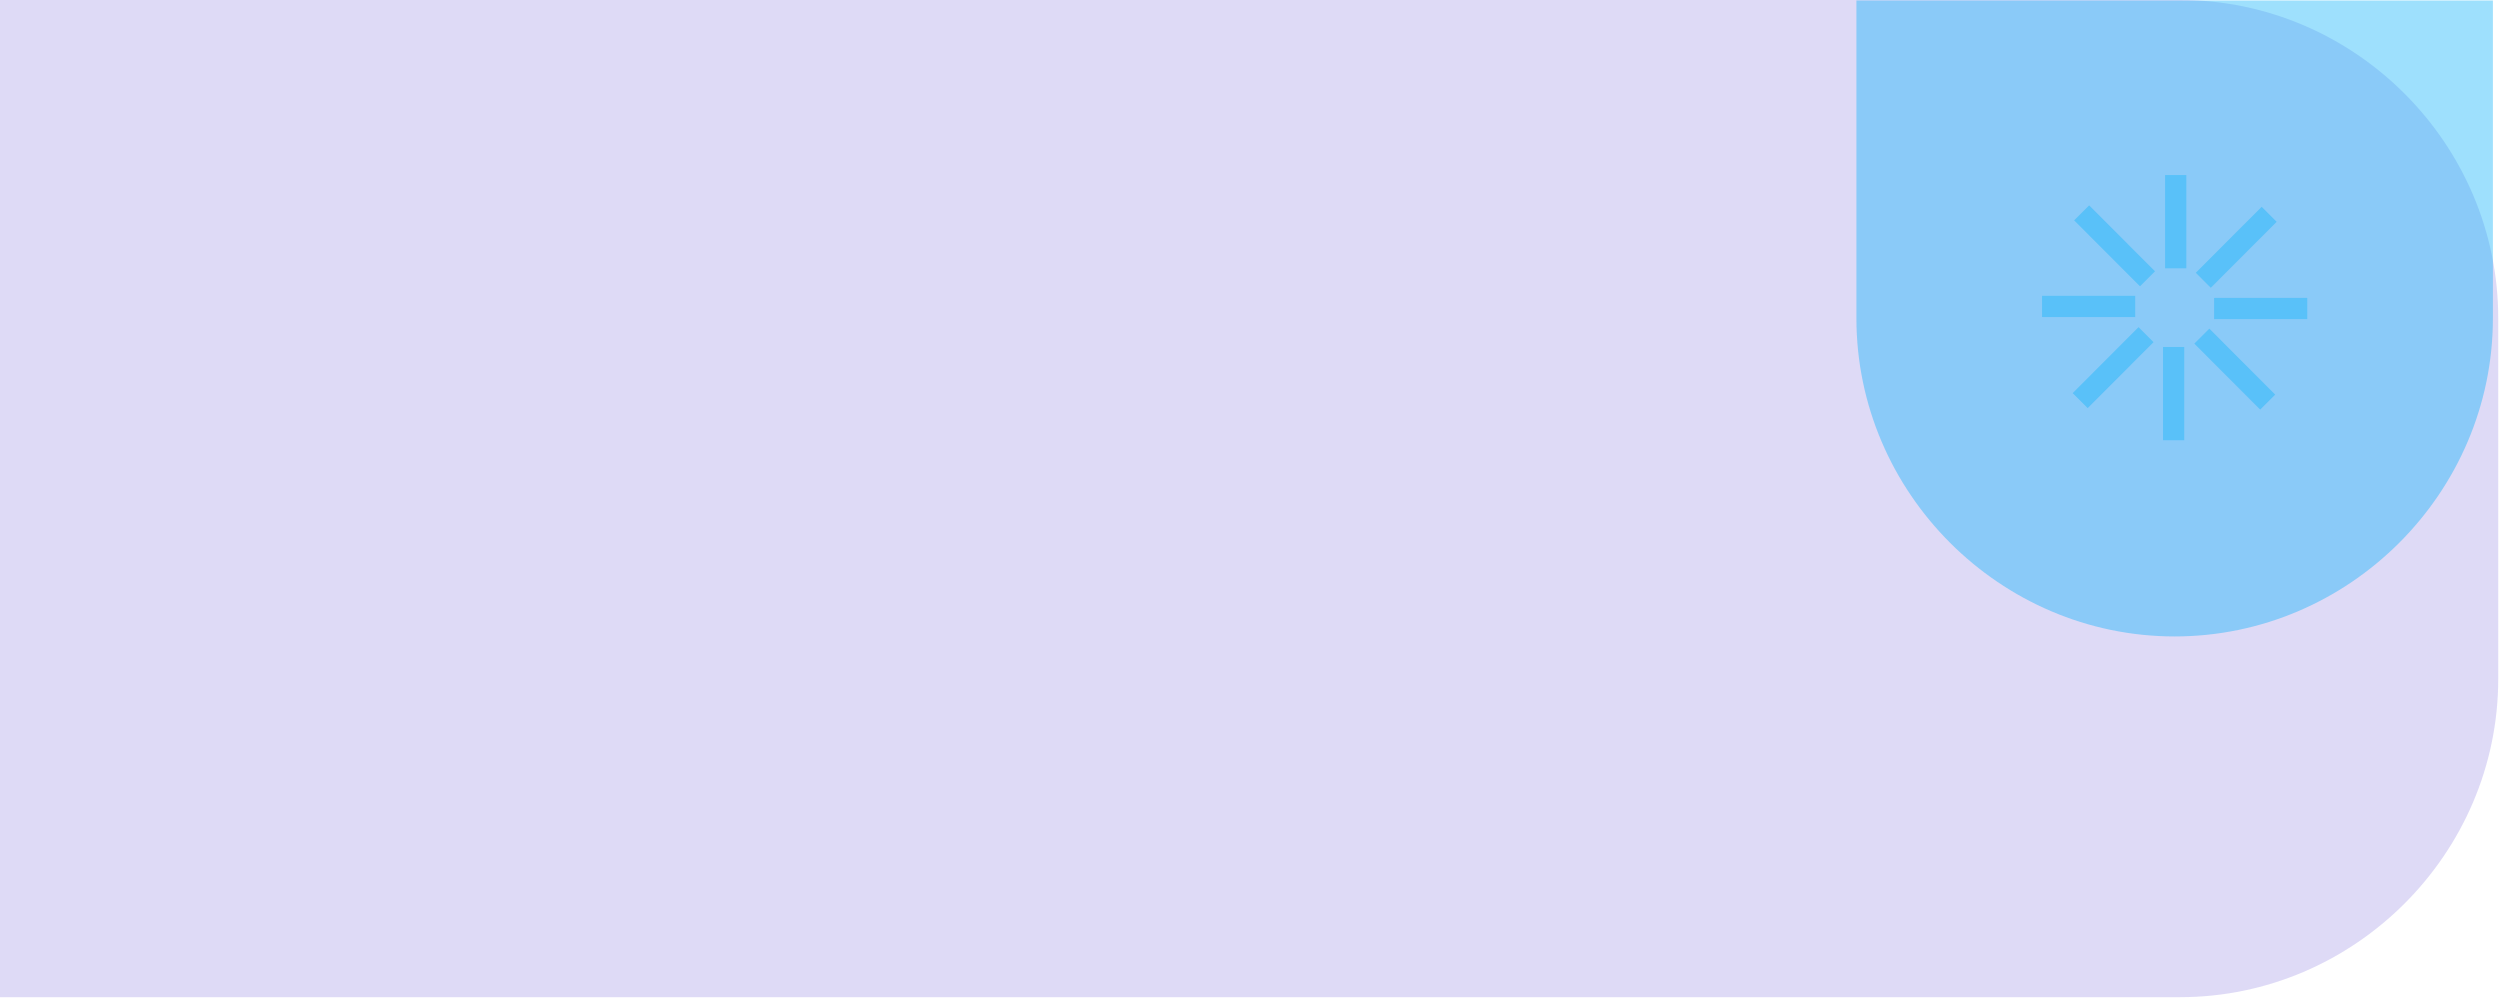
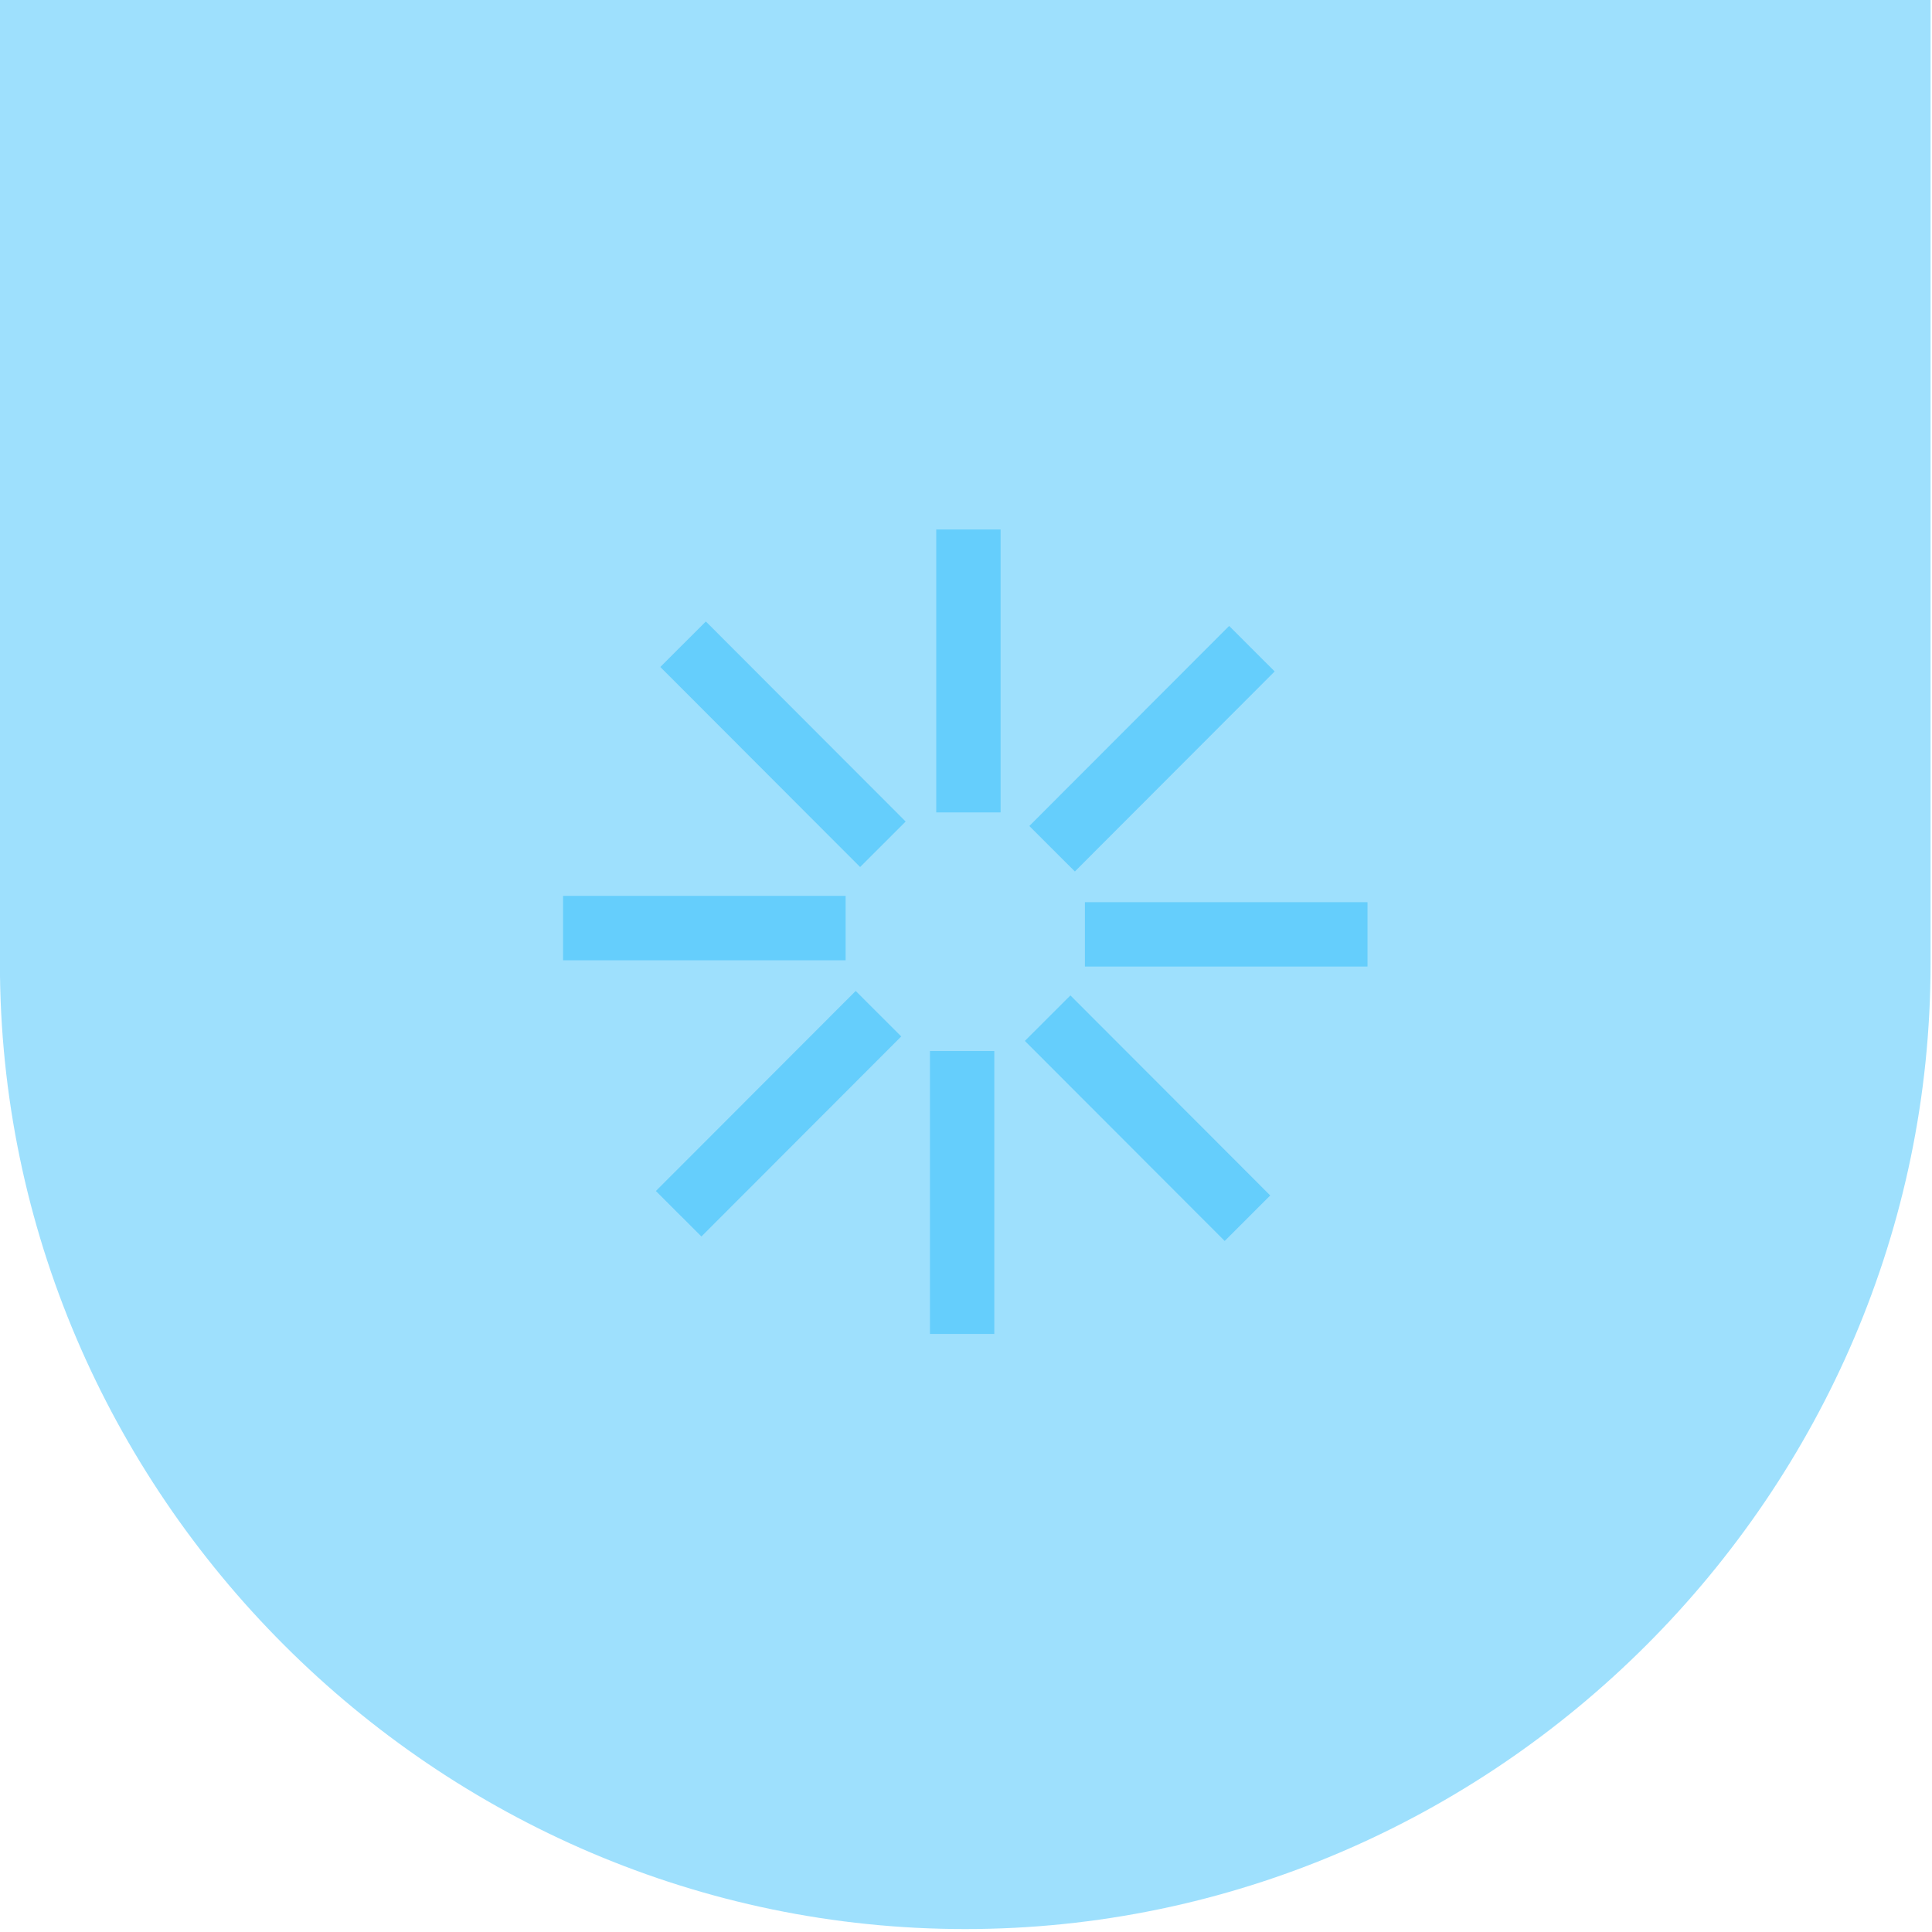
- <svg xmlns="http://www.w3.org/2000/svg" width="471" height="188" viewBox="0 0 471 188" version="1.1" xml:space="preserve" style="fill-rule:evenodd;clip-rule:evenodd;">
-   <g transform="matrix(1,0,0,1,-119.915,-239.83)">
-     <g transform="matrix(0.999293,0,0,0.999293,-837.371,0.999293)">
-       <g id="Rectangle_5027" transform="matrix(1,0,0,1,957.963,239)">
-         <path d="M0,0L411,0C443.915,-0 471,27.085 471,60L471,128C471,160.915 443.915,188 411,188L0,188L0,0Z" style="fill:rgb(59,40,204);fill-opacity:0.17;fill-rule:nonzero;" />
-       </g>
-     </g>
+ <svg xmlns="http://www.w3.org/2000/svg" width="100%" height="100%" viewBox="0 0 120 120" version="1.1" xml:space="preserve" style="fill-rule:evenodd;clip-rule:evenodd;">
+   <g transform="matrix(1,0,0,1,-469.667,-239.918)">
    <g transform="matrix(0.999293,0,0,0.999293,-837.371,0.999293)">
      <g id="Path_1971" transform="matrix(1,0,0,1,183.088,-250.576)">
        <path d="M1244.87,489.664L1124.87,489.664L1124.87,549.566C1124.87,582.481 1151.96,609.566 1184.87,609.566C1217.79,609.566 1244.87,582.481 1244.87,549.566L1244.87,489.664Z" style="fill:rgb(18,179,249);fill-opacity:0.41;fill-rule:nonzero;" />
      </g>
    </g>
    <g transform="matrix(0.999293,0,0,0.999293,-837.371,0.999293)">
      <g id="Group_3972" transform="matrix(1,0,0,1,1342.96,272)">
        <g opacity="0.41">
          <g id="Line_1" transform="matrix(1,0,0,1,25.196,0)">
            <path d="M0,0L0,17.584" style="fill:none;fill-rule:nonzero;stroke:rgb(18,179,249);stroke-width:4px;" />
          </g>
          <g id="Line_2" transform="matrix(1,0,0,1,30.397,7.407)">
            <path d="M12.419,0L0,12.434" style="fill:none;fill-rule:nonzero;stroke:rgb(18,179,249);stroke-width:4px;" />
          </g>
          <g id="Line_3" transform="matrix(1,0,0,1,32.437,25.164)">
            <path d="M17.563,0L0,0" style="fill:none;fill-rule:nonzero;stroke:rgb(18,179,249);stroke-width:4px;" />
          </g>
          <g id="Line_4" transform="matrix(1,0,0,1,30.12,30.373)">
            <path d="M12.419,12.434L0,0" style="fill:none;fill-rule:nonzero;stroke:rgb(18,179,249);stroke-width:4px;" />
          </g>
          <g id="Line_5" transform="matrix(1,0,0,1,24.805,32.416)">
            <path d="M0,17.584L0,0" style="fill:none;fill-rule:nonzero;stroke:rgb(18,179,249);stroke-width:4px;" />
          </g>
          <g id="Line_6" transform="matrix(1,0,0,1,7.185,30.095)">
            <path d="M0,12.434L12.419,0" style="fill:none;fill-rule:nonzero;stroke:rgb(18,179,249);stroke-width:4px;" />
          </g>
          <g id="Line_7" transform="matrix(1,0,0,1,0,24.773)">
            <path d="M0,0L17.563,0" style="fill:none;fill-rule:nonzero;stroke:rgb(18,179,249);stroke-width:4px;" />
          </g>
          <g id="Line_8" transform="matrix(1,0,0,1,7.46,7.13)">
            <path d="M0,0L12.419,12.434" style="fill:none;fill-rule:nonzero;stroke:rgb(18,179,249);stroke-width:4px;" />
          </g>
        </g>
      </g>
    </g>
  </g>
</svg>
